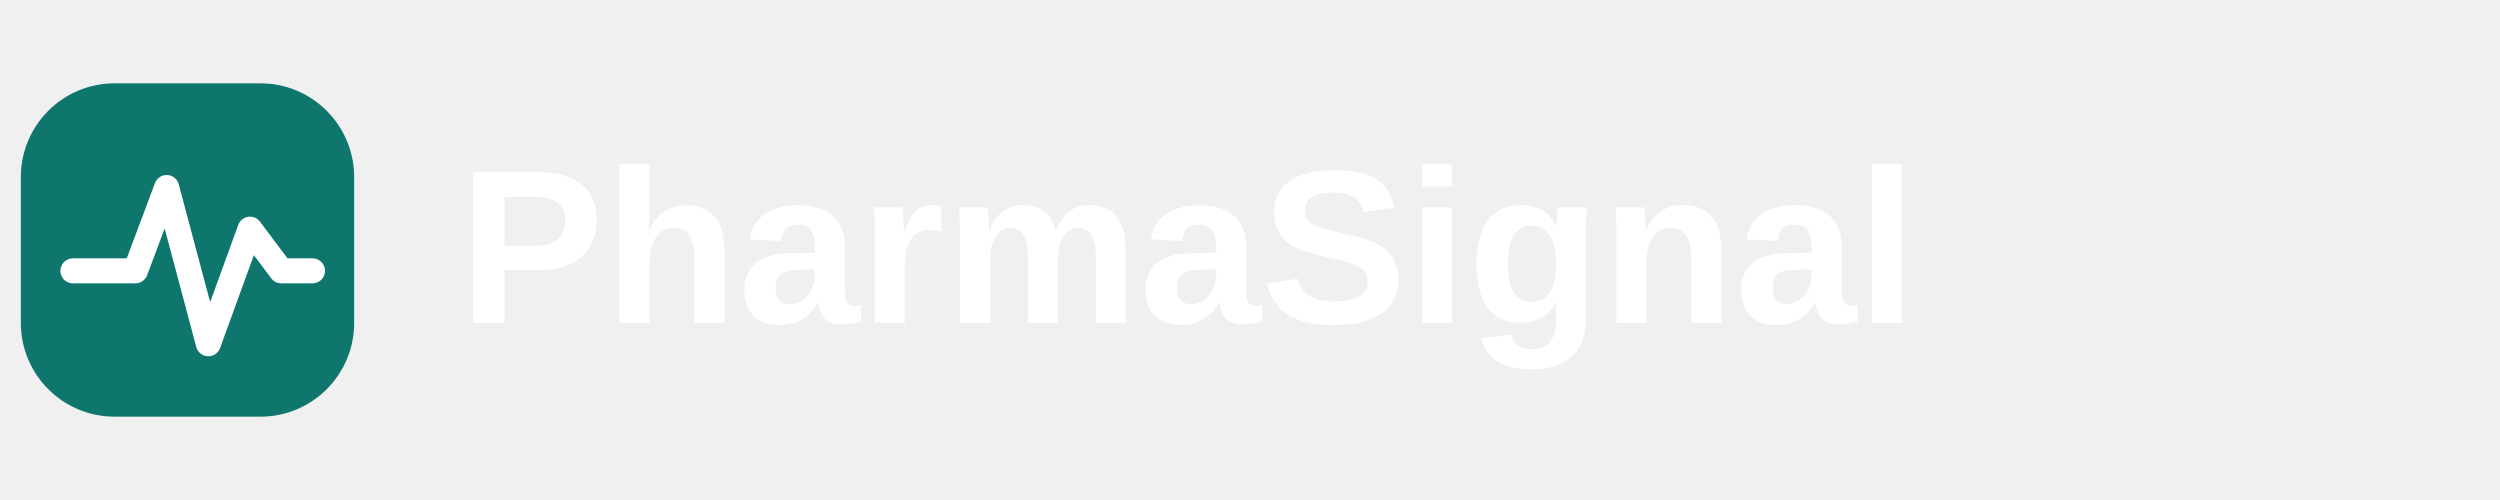
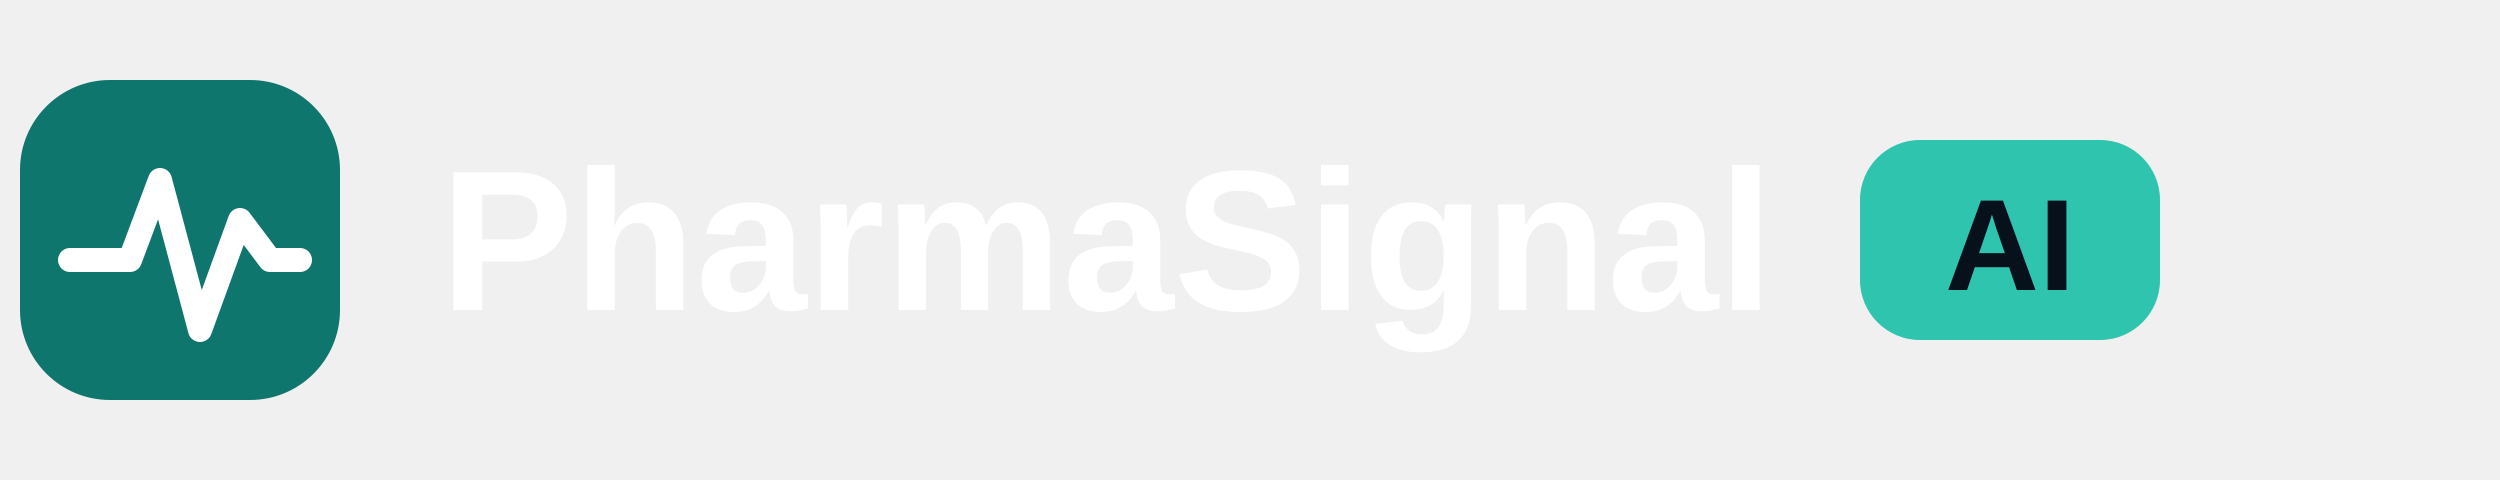
- <svg xmlns="http://www.w3.org/2000/svg" width="240" height="48" viewBox="0 0 240 48">
+ <svg xmlns="http://www.w3.org/2000/svg" width="250" height="48" viewBox="0 0 250 48">
  <rect x="2" y="8" width="32" height="32" rx="9" fill="#0F766E" />
  <polyline points="7,26 13,26 16,18 20,33 24,22 27,26 30,26" fill="none" stroke="#FFFFFF" stroke-width="2.4" stroke-linejoin="round" stroke-linecap="round" />
-   <text x="44" y="31" font-family="IBM Plex Sans, Segoe UI, Arial, sans-serif" font-size="21" font-weight="600" fill="#FFFFFF">PharmaSignal</text>
+   <text x="44" y="31" font-family="IBM Plex Sans, Segoe UI, Arial, sans-serif" font-size="20" font-weight="600" fill="#FFFFFF" textLength="134" lengthAdjust="spacingAndGlyphs">PharmaSignal</text>
+   <rect x="186" y="14" width="30" height="20" rx="6" fill="#2EC4AE" />
+   <text x="201" y="29" text-anchor="middle" font-family="IBM Plex Sans, Segoe UI, Arial, sans-serif" font-size="13" font-weight="700" fill="#07111C">AI</text>
</svg>
